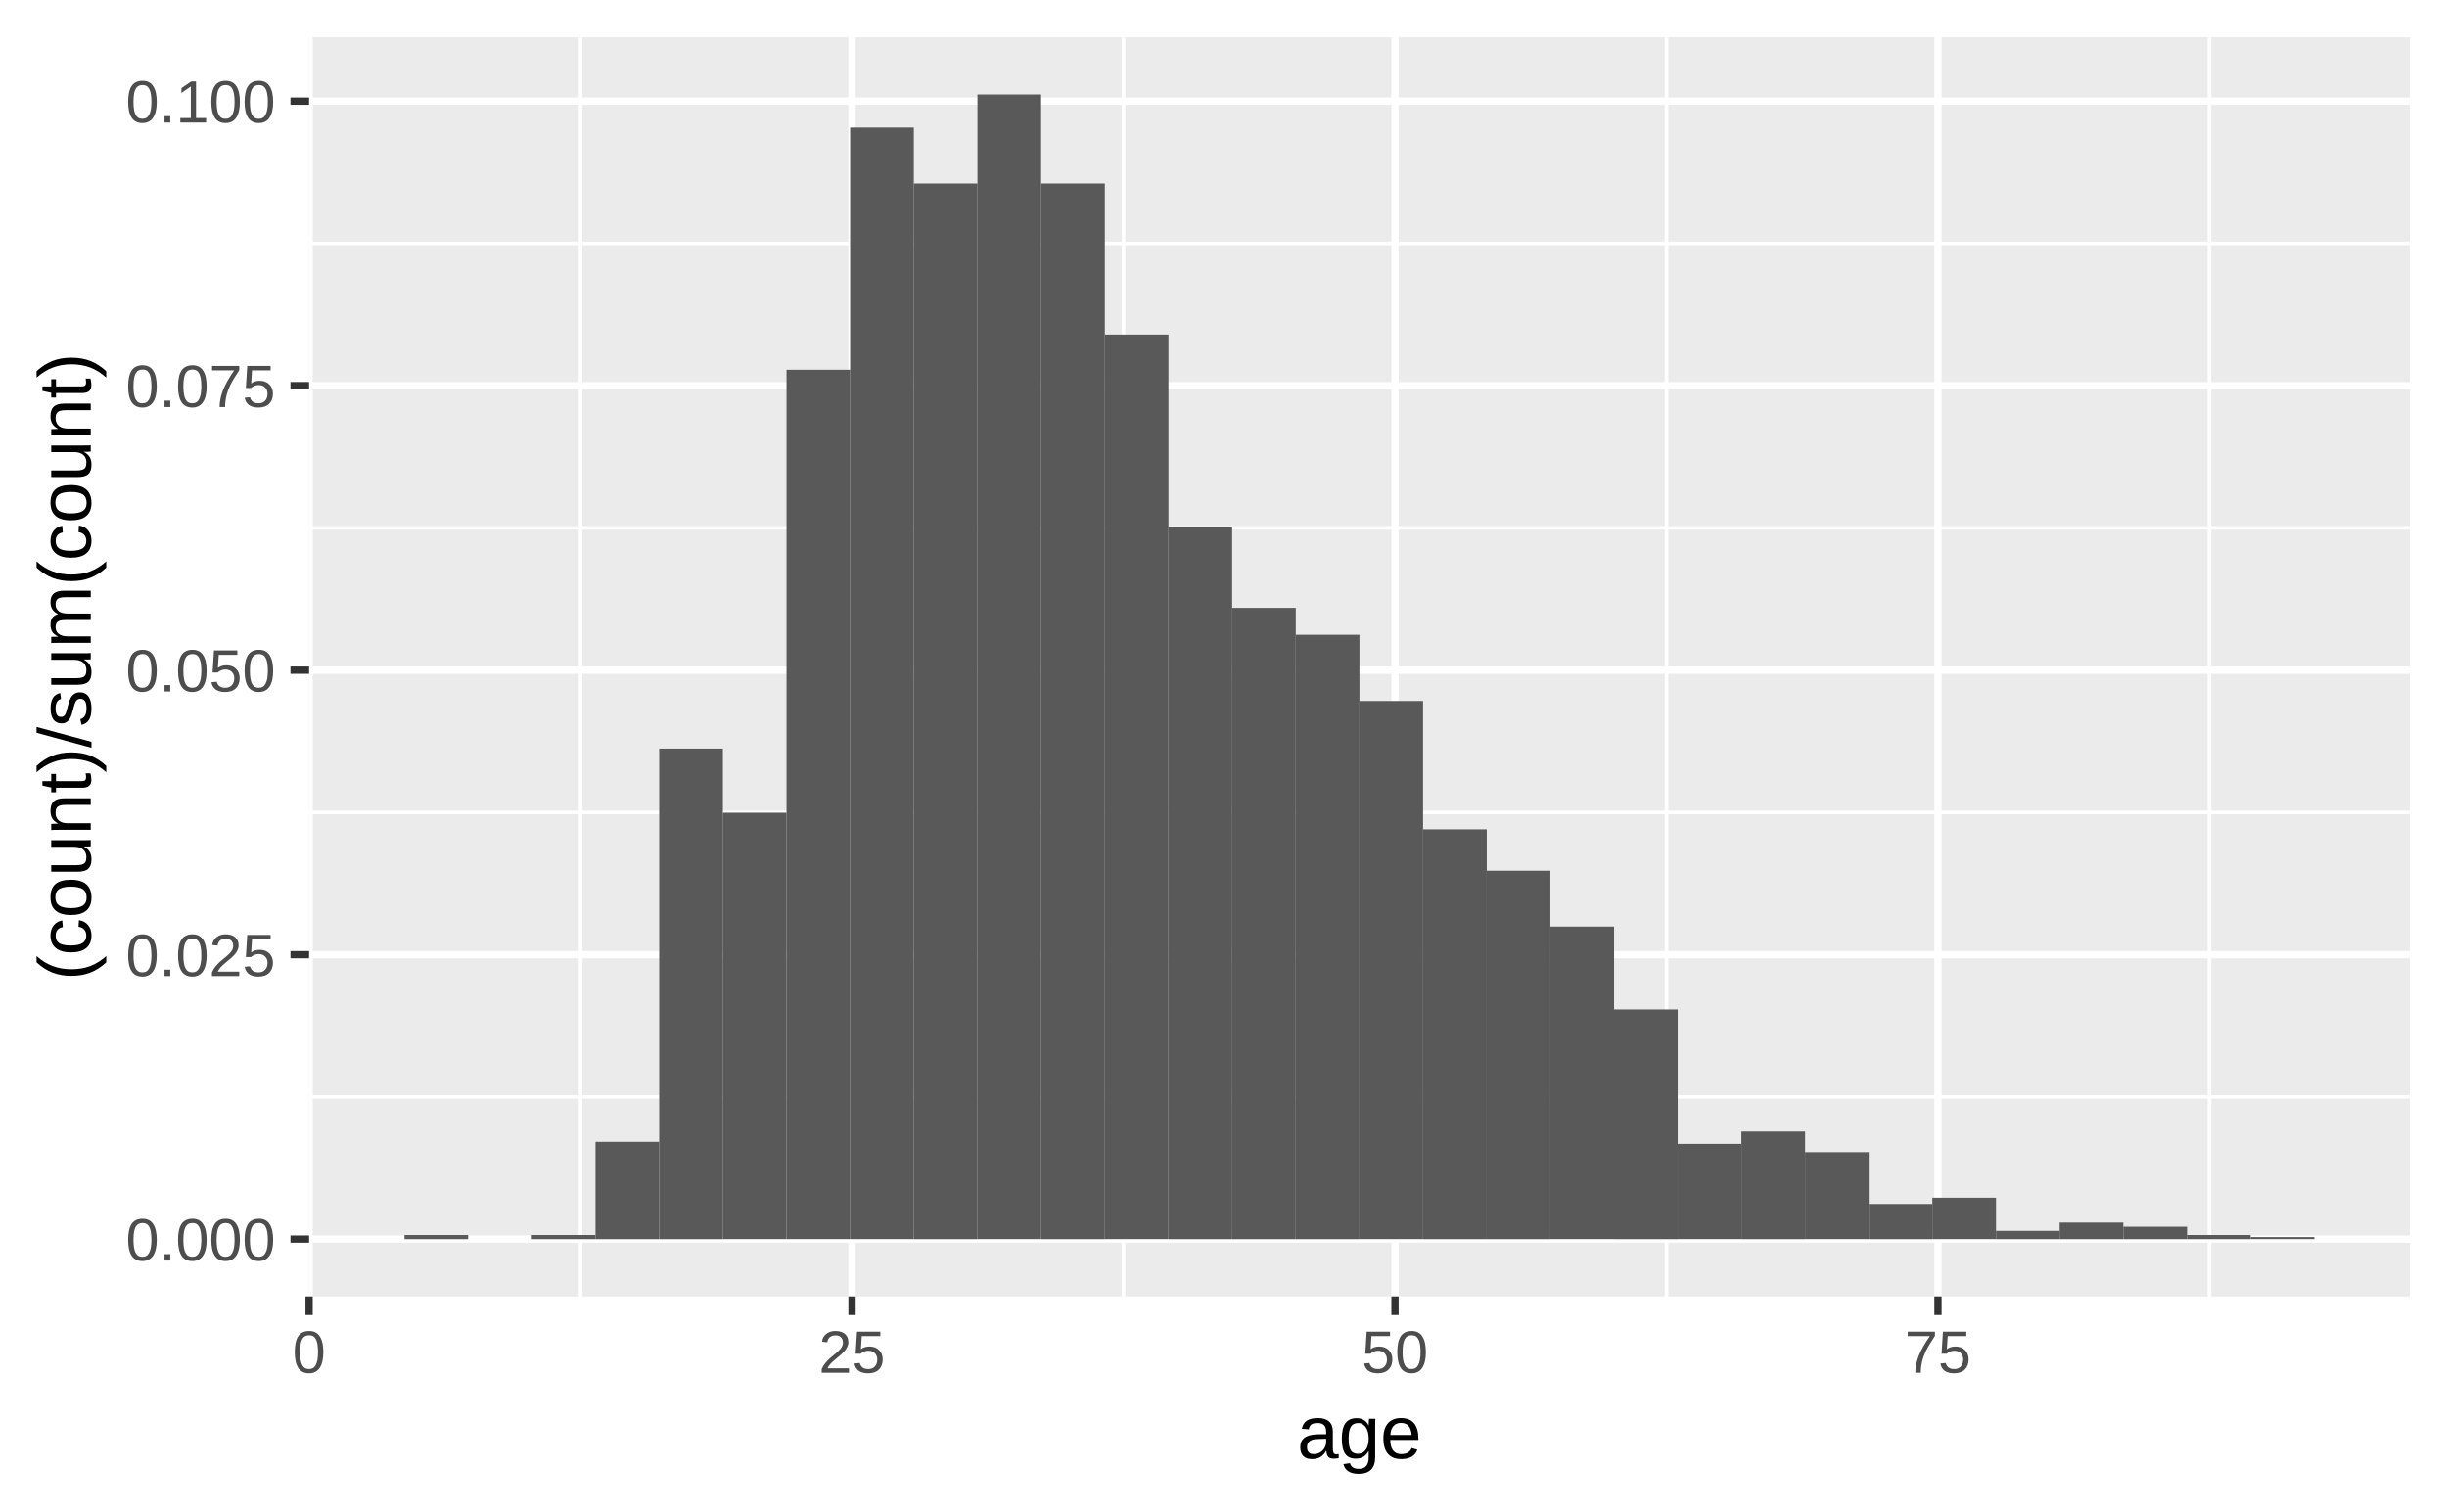
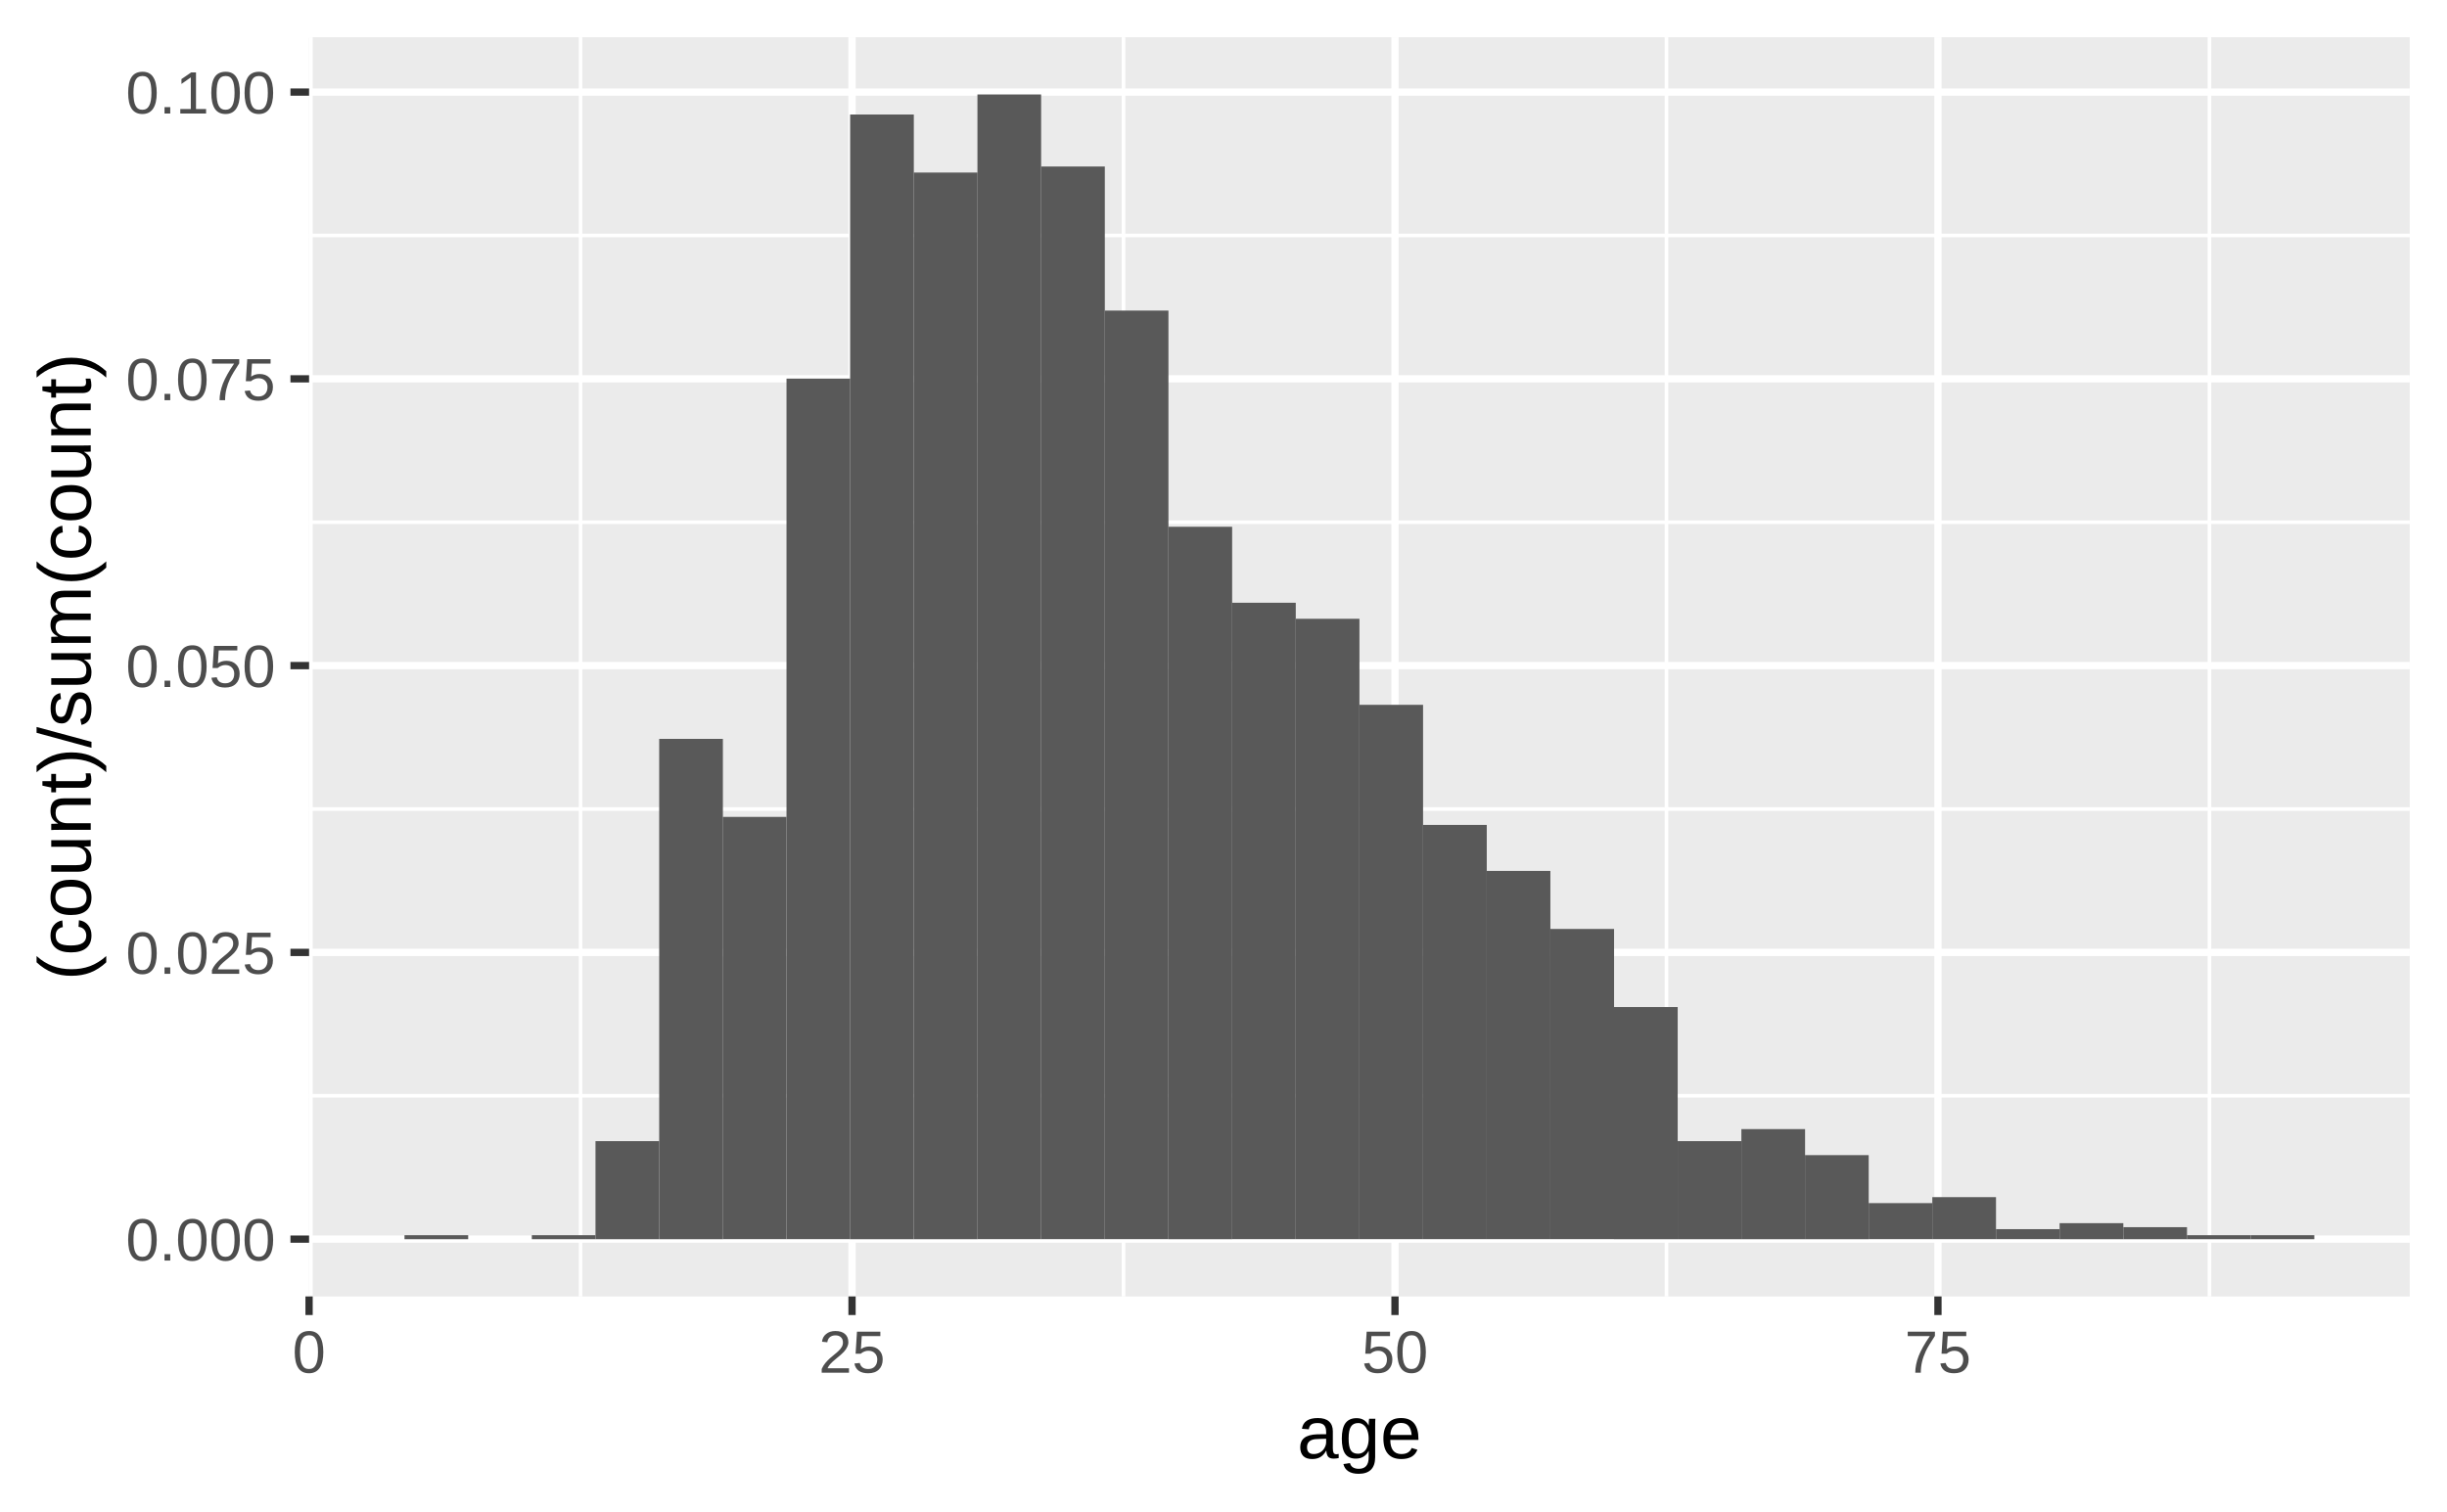
<svg xmlns="http://www.w3.org/2000/svg" viewBox="0 0 360.00 222.48">
  <defs>
    <style type="text/css">
    line, polyline, polygon, path, rect, circle {
      fill: none;
      stroke: #000000;
      stroke-linecap: round;
      stroke-linejoin: round;
      stroke-miterlimit: 10.00;
    }
  </style>
  </defs>
  <rect width="100%" height="100%" style="stroke: none; fill: #FFFFFF;" />
  <rect x="0.00" y="0.00" width="360.00" height="222.48" style="stroke-width: 1.07; stroke: #FFFFFF; fill: #FFFFFF;" />
  <defs>
    <clipPath id="cpNDUuNDd8MzU0LjUyfDE5MC43Nnw1LjQ4">
      <rect x="45.47" y="5.48" width="309.05" height="185.28" />
    </clipPath>
  </defs>
  <rect x="45.47" y="5.48" width="309.05" height="185.28" style="stroke-width: 1.07; stroke: none; fill: #EBEBEB;" clip-path="url(#cpNDUuNDd8MzU0LjUyfDE5MC43Nnw1LjQ4)" />
-   <polyline points="45.47,161.40 354.52,161.40 " style="stroke-width: 0.53; stroke: #FFFFFF; stroke-linecap: butt;" clip-path="url(#cpNDUuNDd8MzU0LjUyfDE5MC43Nnw1LjQ4)" />
-   <polyline points="45.47,119.54 354.52,119.54 " style="stroke-width: 0.53; stroke: #FFFFFF; stroke-linecap: butt;" clip-path="url(#cpNDUuNDd8MzU0LjUyfDE5MC43Nnw1LjQ4)" />
-   <polyline points="45.47,77.67 354.52,77.67 " style="stroke-width: 0.53; stroke: #FFFFFF; stroke-linecap: butt;" clip-path="url(#cpNDUuNDd8MzU0LjUyfDE5MC43Nnw1LjQ4)" />
-   <polyline points="45.47,35.81 354.52,35.81 " style="stroke-width: 0.53; stroke: #FFFFFF; stroke-linecap: butt;" clip-path="url(#cpNDUuNDd8MzU0LjUyfDE5MC43Nnw1LjQ4)" />
+   <polyline points="45.47,161.24 354.52,161.24 " style="stroke-width: 0.53; stroke: #FFFFFF; stroke-linecap: butt;" clip-path="url(#cpNDUuNDd8MzU0LjUyfDE5MC43Nnw1LjQ4)" />
+   <polyline points="45.47,119.04 354.52,119.04 " style="stroke-width: 0.53; stroke: #FFFFFF; stroke-linecap: butt;" clip-path="url(#cpNDUuNDd8MzU0LjUyfDE5MC43Nnw1LjQ4)" />
+   <polyline points="45.47,76.84 354.52,76.84 " style="stroke-width: 0.53; stroke: #FFFFFF; stroke-linecap: butt;" clip-path="url(#cpNDUuNDd8MzU0LjUyfDE5MC43Nnw1LjQ4)" />
+   <polyline points="45.47,34.65 354.52,34.65 " style="stroke-width: 0.53; stroke: #FFFFFF; stroke-linecap: butt;" clip-path="url(#cpNDUuNDd8MzU0LjUyfDE5MC43Nnw1LjQ4)" />
  <polyline points="85.41,190.76 85.41,5.48 " style="stroke-width: 0.53; stroke: #FFFFFF; stroke-linecap: butt;" clip-path="url(#cpNDUuNDd8MzU0LjUyfDE5MC43Nnw1LjQ4)" />
  <polyline points="165.29,190.76 165.29,5.48 " style="stroke-width: 0.53; stroke: #FFFFFF; stroke-linecap: butt;" clip-path="url(#cpNDUuNDd8MzU0LjUyfDE5MC43Nnw1LjQ4)" />
  <polyline points="245.17,190.76 245.17,5.48 " style="stroke-width: 0.53; stroke: #FFFFFF; stroke-linecap: butt;" clip-path="url(#cpNDUuNDd8MzU0LjUyfDE5MC43Nnw1LjQ4)" />
  <polyline points="325.05,190.76 325.05,5.48 " style="stroke-width: 0.53; stroke: #FFFFFF; stroke-linecap: butt;" clip-path="url(#cpNDUuNDd8MzU0LjUyfDE5MC43Nnw1LjQ4)" />
  <polyline points="45.47,182.33 354.52,182.33 " style="stroke-width: 1.07; stroke: #FFFFFF; stroke-linecap: butt;" clip-path="url(#cpNDUuNDd8MzU0LjUyfDE5MC43Nnw1LjQ4)" />
-   <polyline points="45.47,140.47 354.52,140.47 " style="stroke-width: 1.07; stroke: #FFFFFF; stroke-linecap: butt;" clip-path="url(#cpNDUuNDd8MzU0LjUyfDE5MC43Nnw1LjQ4)" />
-   <polyline points="45.47,98.61 354.52,98.61 " style="stroke-width: 1.07; stroke: #FFFFFF; stroke-linecap: butt;" clip-path="url(#cpNDUuNDd8MzU0LjUyfDE5MC43Nnw1LjQ4)" />
-   <polyline points="45.47,56.74 354.52,56.74 " style="stroke-width: 1.07; stroke: #FFFFFF; stroke-linecap: butt;" clip-path="url(#cpNDUuNDd8MzU0LjUyfDE5MC43Nnw1LjQ4)" />
-   <polyline points="45.47,14.88 354.52,14.88 " style="stroke-width: 1.07; stroke: #FFFFFF; stroke-linecap: butt;" clip-path="url(#cpNDUuNDd8MzU0LjUyfDE5MC43Nnw1LjQ4)" />
+   <polyline points="45.47,140.14 354.52,140.14 " style="stroke-width: 1.07; stroke: #FFFFFF; stroke-linecap: butt;" clip-path="url(#cpNDUuNDd8MzU0LjUyfDE5MC43Nnw1LjQ4)" />
+   <polyline points="45.47,97.94 354.52,97.94 " style="stroke-width: 1.07; stroke: #FFFFFF; stroke-linecap: butt;" clip-path="url(#cpNDUuNDd8MzU0LjUyfDE5MC43Nnw1LjQ4)" />
+   <polyline points="45.47,55.74 354.52,55.74 " style="stroke-width: 1.07; stroke: #FFFFFF; stroke-linecap: butt;" clip-path="url(#cpNDUuNDd8MzU0LjUyfDE5MC43Nnw1LjQ4)" />
+   <polyline points="45.47,13.55 354.52,13.55 " style="stroke-width: 1.07; stroke: #FFFFFF; stroke-linecap: butt;" clip-path="url(#cpNDUuNDd8MzU0LjUyfDE5MC43Nnw1LjQ4)" />
  <polyline points="45.47,190.76 45.47,5.48 " style="stroke-width: 1.07; stroke: #FFFFFF; stroke-linecap: butt;" clip-path="url(#cpNDUuNDd8MzU0LjUyfDE5MC43Nnw1LjQ4)" />
  <polyline points="125.35,190.76 125.35,5.48 " style="stroke-width: 1.07; stroke: #FFFFFF; stroke-linecap: butt;" clip-path="url(#cpNDUuNDd8MzU0LjUyfDE5MC43Nnw1LjQ4)" />
  <polyline points="205.23,190.76 205.23,5.48 " style="stroke-width: 1.07; stroke: #FFFFFF; stroke-linecap: butt;" clip-path="url(#cpNDUuNDd8MzU0LjUyfDE5MC43Nnw1LjQ4)" />
  <polyline points="285.11,190.76 285.11,5.48 " style="stroke-width: 1.07; stroke: #FFFFFF; stroke-linecap: butt;" clip-path="url(#cpNDUuNDd8MzU0LjUyfDE5MC43Nnw1LjQ4)" />
-   <rect x="59.51" y="181.73" width="9.37" height="0.61" style="stroke-width: 1.07; stroke: none; stroke-linecap: square; stroke-linejoin: miter; fill: #595959;" clip-path="url(#cpNDUuNDd8MzU0LjUyfDE5MC43Nnw1LjQ4)" />
+   <rect x="59.51" y="181.75" width="9.37" height="0.59" style="stroke-width: 1.07; stroke: none; stroke-linecap: square; stroke-linejoin: miter; fill: #595959;" clip-path="url(#cpNDUuNDd8MzU0LjUyfDE5MC43Nnw1LjQ4)" />
  <rect x="68.88" y="182.33" width="9.37" height="0.00" style="stroke-width: 1.07; stroke: none; stroke-linecap: square; stroke-linejoin: miter; fill: #595959;" clip-path="url(#cpNDUuNDd8MzU0LjUyfDE5MC43Nnw1LjQ4)" />
-   <rect x="78.24" y="181.73" width="9.37" height="0.61" style="stroke-width: 1.07; stroke: none; stroke-linecap: square; stroke-linejoin: miter; fill: #595959;" clip-path="url(#cpNDUuNDd8MzU0LjUyfDE5MC43Nnw1LjQ4)" />
-   <rect x="87.61" y="168.02" width="9.37" height="14.32" style="stroke-width: 1.07; stroke: none; stroke-linecap: square; stroke-linejoin: miter; fill: #595959;" clip-path="url(#cpNDUuNDd8MzU0LjUyfDE5MC43Nnw1LjQ4)" />
-   <rect x="96.98" y="110.15" width="9.37" height="72.19" style="stroke-width: 1.07; stroke: none; stroke-linecap: square; stroke-linejoin: miter; fill: #595959;" clip-path="url(#cpNDUuNDd8MzU0LjUyfDE5MC43Nnw1LjQ4)" />
-   <rect x="106.34" y="119.59" width="9.37" height="62.74" style="stroke-width: 1.07; stroke: none; stroke-linecap: square; stroke-linejoin: miter; fill: #595959;" clip-path="url(#cpNDUuNDd8MzU0LjUyfDE5MC43Nnw1LjQ4)" />
-   <rect x="115.71" y="54.41" width="9.37" height="127.92" style="stroke-width: 1.07; stroke: none; stroke-linecap: square; stroke-linejoin: miter; fill: #595959;" clip-path="url(#cpNDUuNDd8MzU0LjUyfDE5MC43Nnw1LjQ4)" />
-   <rect x="125.07" y="18.77" width="9.37" height="163.56" style="stroke-width: 1.07; stroke: none; stroke-linecap: square; stroke-linejoin: miter; fill: #595959;" clip-path="url(#cpNDUuNDd8MzU0LjUyfDE5MC43Nnw1LjQ4)" />
-   <rect x="134.44" y="27.00" width="9.37" height="155.34" style="stroke-width: 1.07; stroke: none; stroke-linecap: square; stroke-linejoin: miter; fill: #595959;" clip-path="url(#cpNDUuNDd8MzU0LjUyfDE5MC43Nnw1LjQ4)" />
+   <rect x="78.24" y="181.75" width="9.37" height="0.59" style="stroke-width: 1.07; stroke: none; stroke-linecap: square; stroke-linejoin: miter; fill: #595959;" clip-path="url(#cpNDUuNDd8MzU0LjUyfDE5MC43Nnw1LjQ4)" />
+   <rect x="87.61" y="167.91" width="9.37" height="14.43" style="stroke-width: 1.07; stroke: none; stroke-linecap: square; stroke-linejoin: miter; fill: #595959;" clip-path="url(#cpNDUuNDd8MzU0LjUyfDE5MC43Nnw1LjQ4)" />
+   <rect x="96.98" y="108.72" width="9.37" height="73.62" style="stroke-width: 1.07; stroke: none; stroke-linecap: square; stroke-linejoin: miter; fill: #595959;" clip-path="url(#cpNDUuNDd8MzU0LjUyfDE5MC43Nnw1LjQ4)" />
+   <rect x="106.34" y="120.20" width="9.37" height="62.13" style="stroke-width: 1.07; stroke: none; stroke-linecap: square; stroke-linejoin: miter; fill: #595959;" clip-path="url(#cpNDUuNDd8MzU0LjUyfDE5MC43Nnw1LjQ4)" />
+   <rect x="115.71" y="55.71" width="9.37" height="126.62" style="stroke-width: 1.07; stroke: none; stroke-linecap: square; stroke-linejoin: miter; fill: #595959;" clip-path="url(#cpNDUuNDd8MzU0LjUyfDE5MC43Nnw1LjQ4)" />
+   <rect x="125.07" y="16.85" width="9.37" height="165.49" style="stroke-width: 1.07; stroke: none; stroke-linecap: square; stroke-linejoin: miter; fill: #595959;" clip-path="url(#cpNDUuNDd8MzU0LjUyfDE5MC43Nnw1LjQ4)" />
+   <rect x="134.44" y="25.39" width="9.37" height="156.95" style="stroke-width: 1.07; stroke: none; stroke-linecap: square; stroke-linejoin: miter; fill: #595959;" clip-path="url(#cpNDUuNDd8MzU0LjUyfDE5MC43Nnw1LjQ4)" />
  <rect x="143.80" y="13.90" width="9.37" height="168.43" style="stroke-width: 1.07; stroke: none; stroke-linecap: square; stroke-linejoin: miter; fill: #595959;" clip-path="url(#cpNDUuNDd8MzU0LjUyfDE5MC43Nnw1LjQ4)" />
-   <rect x="153.17" y="27.00" width="9.37" height="155.34" style="stroke-width: 1.07; stroke: none; stroke-linecap: square; stroke-linejoin: miter; fill: #595959;" clip-path="url(#cpNDUuNDd8MzU0LjUyfDE5MC43Nnw1LjQ4)" />
-   <rect x="162.53" y="49.23" width="9.37" height="133.10" style="stroke-width: 1.07; stroke: none; stroke-linecap: square; stroke-linejoin: miter; fill: #595959;" clip-path="url(#cpNDUuNDd8MzU0LjUyfDE5MC43Nnw1LjQ4)" />
-   <rect x="171.90" y="77.56" width="9.37" height="104.78" style="stroke-width: 1.07; stroke: none; stroke-linecap: square; stroke-linejoin: miter; fill: #595959;" clip-path="url(#cpNDUuNDd8MzU0LjUyfDE5MC43Nnw1LjQ4)" />
-   <rect x="181.26" y="89.44" width="9.37" height="92.90" style="stroke-width: 1.07; stroke: none; stroke-linecap: square; stroke-linejoin: miter; fill: #595959;" clip-path="url(#cpNDUuNDd8MzU0LjUyfDE5MC43Nnw1LjQ4)" />
-   <rect x="190.63" y="93.40" width="9.37" height="88.94" style="stroke-width: 1.07; stroke: none; stroke-linecap: square; stroke-linejoin: miter; fill: #595959;" clip-path="url(#cpNDUuNDd8MzU0LjUyfDE5MC43Nnw1LjQ4)" />
-   <rect x="199.99" y="103.14" width="9.37" height="79.19" style="stroke-width: 1.07; stroke: none; stroke-linecap: square; stroke-linejoin: miter; fill: #595959;" clip-path="url(#cpNDUuNDd8MzU0LjUyfDE5MC43Nnw1LjQ4)" />
-   <rect x="209.36" y="122.03" width="9.37" height="60.31" style="stroke-width: 1.07; stroke: none; stroke-linecap: square; stroke-linejoin: miter; fill: #595959;" clip-path="url(#cpNDUuNDd8MzU0LjUyfDE5MC43Nnw1LjQ4)" />
-   <rect x="218.72" y="128.12" width="9.37" height="54.22" style="stroke-width: 1.07; stroke: none; stroke-linecap: square; stroke-linejoin: miter; fill: #595959;" clip-path="url(#cpNDUuNDd8MzU0LjUyfDE5MC43Nnw1LjQ4)" />
-   <rect x="228.09" y="136.34" width="9.37" height="45.99" style="stroke-width: 1.07; stroke: none; stroke-linecap: square; stroke-linejoin: miter; fill: #595959;" clip-path="url(#cpNDUuNDd8MzU0LjUyfDE5MC43Nnw1LjQ4)" />
-   <rect x="237.45" y="148.53" width="9.37" height="33.81" style="stroke-width: 1.07; stroke: none; stroke-linecap: square; stroke-linejoin: miter; fill: #595959;" clip-path="url(#cpNDUuNDd8MzU0LjUyfDE5MC43Nnw1LjQ4)" />
-   <rect x="246.82" y="168.32" width="9.37" height="14.01" style="stroke-width: 1.07; stroke: none; stroke-linecap: square; stroke-linejoin: miter; fill: #595959;" clip-path="url(#cpNDUuNDd8MzU0LjUyfDE5MC43Nnw1LjQ4)" />
-   <rect x="256.19" y="166.50" width="9.37" height="15.84" style="stroke-width: 1.07; stroke: none; stroke-linecap: square; stroke-linejoin: miter; fill: #595959;" clip-path="url(#cpNDUuNDd8MzU0LjUyfDE5MC43Nnw1LjQ4)" />
-   <rect x="265.55" y="169.54" width="9.37" height="12.79" style="stroke-width: 1.07; stroke: none; stroke-linecap: square; stroke-linejoin: miter; fill: #595959;" clip-path="url(#cpNDUuNDd8MzU0LjUyfDE5MC43Nnw1LjQ4)" />
-   <rect x="274.92" y="177.16" width="9.37" height="5.18" style="stroke-width: 1.07; stroke: none; stroke-linecap: square; stroke-linejoin: miter; fill: #595959;" clip-path="url(#cpNDUuNDd8MzU0LjUyfDE5MC43Nnw1LjQ4)" />
-   <rect x="284.28" y="176.24" width="9.37" height="6.09" style="stroke-width: 1.07; stroke: none; stroke-linecap: square; stroke-linejoin: miter; fill: #595959;" clip-path="url(#cpNDUuNDd8MzU0LjUyfDE5MC43Nnw1LjQ4)" />
-   <rect x="293.65" y="181.12" width="9.37" height="1.22" style="stroke-width: 1.07; stroke: none; stroke-linecap: square; stroke-linejoin: miter; fill: #595959;" clip-path="url(#cpNDUuNDd8MzU0LjUyfDE5MC43Nnw1LjQ4)" />
-   <rect x="303.01" y="179.90" width="9.37" height="2.44" style="stroke-width: 1.07; stroke: none; stroke-linecap: square; stroke-linejoin: miter; fill: #595959;" clip-path="url(#cpNDUuNDd8MzU0LjUyfDE5MC43Nnw1LjQ4)" />
-   <rect x="312.38" y="180.51" width="9.37" height="1.83" style="stroke-width: 1.07; stroke: none; stroke-linecap: square; stroke-linejoin: miter; fill: #595959;" clip-path="url(#cpNDUuNDd8MzU0LjUyfDE5MC43Nnw1LjQ4)" />
-   <rect x="321.74" y="181.73" width="9.37" height="0.61" style="stroke-width: 1.07; stroke: none; stroke-linecap: square; stroke-linejoin: miter; fill: #595959;" clip-path="url(#cpNDUuNDd8MzU0LjUyfDE5MC43Nnw1LjQ4)" />
-   <rect x="331.11" y="182.03" width="9.37" height="0.30" style="stroke-width: 1.07; stroke: none; stroke-linecap: square; stroke-linejoin: miter; fill: #595959;" clip-path="url(#cpNDUuNDd8MzU0LjUyfDE5MC43Nnw1LjQ4)" />
+   <rect x="153.17" y="24.50" width="9.37" height="157.83" style="stroke-width: 1.07; stroke: none; stroke-linecap: square; stroke-linejoin: miter; fill: #595959;" clip-path="url(#cpNDUuNDd8MzU0LjUyfDE5MC43Nnw1LjQ4)" />
+   <rect x="162.53" y="45.70" width="9.37" height="136.63" style="stroke-width: 1.07; stroke: none; stroke-linecap: square; stroke-linejoin: miter; fill: #595959;" clip-path="url(#cpNDUuNDd8MzU0LjUyfDE5MC43Nnw1LjQ4)" />
+   <rect x="171.90" y="77.51" width="9.37" height="104.83" style="stroke-width: 1.07; stroke: none; stroke-linecap: square; stroke-linejoin: miter; fill: #595959;" clip-path="url(#cpNDUuNDd8MzU0LjUyfDE5MC43Nnw1LjQ4)" />
+   <rect x="181.26" y="88.69" width="9.37" height="93.64" style="stroke-width: 1.07; stroke: none; stroke-linecap: square; stroke-linejoin: miter; fill: #595959;" clip-path="url(#cpNDUuNDd8MzU0LjUyfDE5MC43Nnw1LjQ4)" />
+   <rect x="190.63" y="91.05" width="9.37" height="91.28" style="stroke-width: 1.07; stroke: none; stroke-linecap: square; stroke-linejoin: miter; fill: #595959;" clip-path="url(#cpNDUuNDd8MzU0LjUyfDE5MC43Nnw1LjQ4)" />
+   <rect x="199.99" y="103.71" width="9.37" height="78.62" style="stroke-width: 1.07; stroke: none; stroke-linecap: square; stroke-linejoin: miter; fill: #595959;" clip-path="url(#cpNDUuNDd8MzU0LjUyfDE5MC43Nnw1LjQ4)" />
+   <rect x="209.36" y="121.38" width="9.37" height="60.95" style="stroke-width: 1.07; stroke: none; stroke-linecap: square; stroke-linejoin: miter; fill: #595959;" clip-path="url(#cpNDUuNDd8MzU0LjUyfDE5MC43Nnw1LjQ4)" />
+   <rect x="218.72" y="128.15" width="9.37" height="54.18" style="stroke-width: 1.07; stroke: none; stroke-linecap: square; stroke-linejoin: miter; fill: #595959;" clip-path="url(#cpNDUuNDd8MzU0LjUyfDE5MC43Nnw1LjQ4)" />
+   <rect x="228.09" y="136.69" width="9.37" height="45.64" style="stroke-width: 1.07; stroke: none; stroke-linecap: square; stroke-linejoin: miter; fill: #595959;" clip-path="url(#cpNDUuNDd8MzU0LjUyfDE5MC43Nnw1LjQ4)" />
+   <rect x="237.45" y="148.18" width="9.37" height="34.16" style="stroke-width: 1.07; stroke: none; stroke-linecap: square; stroke-linejoin: miter; fill: #595959;" clip-path="url(#cpNDUuNDd8MzU0LjUyfDE5MC43Nnw1LjQ4)" />
+   <rect x="246.82" y="167.91" width="9.37" height="14.43" style="stroke-width: 1.07; stroke: none; stroke-linecap: square; stroke-linejoin: miter; fill: #595959;" clip-path="url(#cpNDUuNDd8MzU0LjUyfDE5MC43Nnw1LjQ4)" />
+   <rect x="256.19" y="166.14" width="9.37" height="16.20" style="stroke-width: 1.07; stroke: none; stroke-linecap: square; stroke-linejoin: miter; fill: #595959;" clip-path="url(#cpNDUuNDd8MzU0LjUyfDE5MC43Nnw1LjQ4)" />
+   <rect x="265.55" y="169.97" width="9.37" height="12.37" style="stroke-width: 1.07; stroke: none; stroke-linecap: square; stroke-linejoin: miter; fill: #595959;" clip-path="url(#cpNDUuNDd8MzU0LjUyfDE5MC43Nnw1LjQ4)" />
+   <rect x="274.92" y="177.03" width="9.37" height="5.30" style="stroke-width: 1.07; stroke: none; stroke-linecap: square; stroke-linejoin: miter; fill: #595959;" clip-path="url(#cpNDUuNDd8MzU0LjUyfDE5MC43Nnw1LjQ4)" />
+   <rect x="284.28" y="176.15" width="9.37" height="6.18" style="stroke-width: 1.07; stroke: none; stroke-linecap: square; stroke-linejoin: miter; fill: #595959;" clip-path="url(#cpNDUuNDd8MzU0LjUyfDE5MC43Nnw1LjQ4)" />
+   <rect x="293.65" y="180.86" width="9.37" height="1.47" style="stroke-width: 1.07; stroke: none; stroke-linecap: square; stroke-linejoin: miter; fill: #595959;" clip-path="url(#cpNDUuNDd8MzU0LjUyfDE5MC43Nnw1LjQ4)" />
+   <rect x="303.01" y="179.98" width="9.37" height="2.36" style="stroke-width: 1.07; stroke: none; stroke-linecap: square; stroke-linejoin: miter; fill: #595959;" clip-path="url(#cpNDUuNDd8MzU0LjUyfDE5MC43Nnw1LjQ4)" />
+   <rect x="312.38" y="180.57" width="9.37" height="1.77" style="stroke-width: 1.07; stroke: none; stroke-linecap: square; stroke-linejoin: miter; fill: #595959;" clip-path="url(#cpNDUuNDd8MzU0LjUyfDE5MC43Nnw1LjQ4)" />
+   <rect x="321.74" y="181.75" width="9.37" height="0.59" style="stroke-width: 1.07; stroke: none; stroke-linecap: square; stroke-linejoin: miter; fill: #595959;" clip-path="url(#cpNDUuNDd8MzU0LjUyfDE5MC43Nnw1LjQ4)" />
+   <rect x="331.11" y="181.75" width="9.37" height="0.59" style="stroke-width: 1.07; stroke: none; stroke-linecap: square; stroke-linejoin: miter; fill: #595959;" clip-path="url(#cpNDUuNDd8MzU0LjUyfDE5MC43Nnw1LjQ4)" />
  <defs>
    <clipPath id="cpMC4wMHwzNjAuMDB8MjIyLjQ4fDAuMDA=">
      <rect x="0.00" y="0.00" width="360.00" height="222.48" />
    </clipPath>
  </defs>
  <g clip-path="url(#cpMC4wMHwzNjAuMDB8MjIyLjQ4fDAuMDA=)">
    <text x="18.51" y="185.48" style="font-size: 8.80px; fill: #4D4D4D; font-family: Arial;" textLength="22.02px" lengthAdjust="spacingAndGlyphs">0.000</text>
  </g>
  <g clip-path="url(#cpMC4wMHwzNjAuMDB8MjIyLjQ4fDAuMDA=)">
-     <text x="18.51" y="143.62" style="font-size: 8.80px; fill: #4D4D4D; font-family: Arial;" textLength="22.02px" lengthAdjust="spacingAndGlyphs">0.025</text>
+     <text x="18.51" y="143.29" style="font-size: 8.80px; fill: #4D4D4D; font-family: Arial;" textLength="22.02px" lengthAdjust="spacingAndGlyphs">0.025</text>
  </g>
  <g clip-path="url(#cpMC4wMHwzNjAuMDB8MjIyLjQ4fDAuMDA=)">
-     <text x="18.51" y="101.75" style="font-size: 8.80px; fill: #4D4D4D; font-family: Arial;" textLength="22.02px" lengthAdjust="spacingAndGlyphs">0.050</text>
+     <text x="18.51" y="101.09" style="font-size: 8.80px; fill: #4D4D4D; font-family: Arial;" textLength="22.02px" lengthAdjust="spacingAndGlyphs">0.050</text>
  </g>
  <g clip-path="url(#cpMC4wMHwzNjAuMDB8MjIyLjQ4fDAuMDA=)">
-     <text x="18.51" y="59.89" style="font-size: 8.80px; fill: #4D4D4D; font-family: Arial;" textLength="22.02px" lengthAdjust="spacingAndGlyphs">0.075</text>
+     <text x="18.51" y="58.89" style="font-size: 8.80px; fill: #4D4D4D; font-family: Arial;" textLength="22.02px" lengthAdjust="spacingAndGlyphs">0.075</text>
  </g>
  <g clip-path="url(#cpMC4wMHwzNjAuMDB8MjIyLjQ4fDAuMDA=)">
-     <text x="18.51" y="18.03" style="font-size: 8.80px; fill: #4D4D4D; font-family: Arial;" textLength="22.02px" lengthAdjust="spacingAndGlyphs">0.100</text>
+     <text x="18.51" y="16.70" style="font-size: 8.80px; fill: #4D4D4D; font-family: Arial;" textLength="22.02px" lengthAdjust="spacingAndGlyphs">0.100</text>
  </g>
  <polyline points="42.73,182.33 45.47,182.33 " style="stroke-width: 1.07; stroke: #333333; stroke-linecap: butt;" clip-path="url(#cpMC4wMHwzNjAuMDB8MjIyLjQ4fDAuMDA=)" />
-   <polyline points="42.73,140.47 45.47,140.47 " style="stroke-width: 1.07; stroke: #333333; stroke-linecap: butt;" clip-path="url(#cpMC4wMHwzNjAuMDB8MjIyLjQ4fDAuMDA=)" />
-   <polyline points="42.73,98.61 45.47,98.61 " style="stroke-width: 1.07; stroke: #333333; stroke-linecap: butt;" clip-path="url(#cpMC4wMHwzNjAuMDB8MjIyLjQ4fDAuMDA=)" />
-   <polyline points="42.73,56.74 45.47,56.74 " style="stroke-width: 1.07; stroke: #333333; stroke-linecap: butt;" clip-path="url(#cpMC4wMHwzNjAuMDB8MjIyLjQ4fDAuMDA=)" />
-   <polyline points="42.73,14.88 45.47,14.88 " style="stroke-width: 1.07; stroke: #333333; stroke-linecap: butt;" clip-path="url(#cpMC4wMHwzNjAuMDB8MjIyLjQ4fDAuMDA=)" />
+   <polyline points="42.73,140.14 45.47,140.14 " style="stroke-width: 1.07; stroke: #333333; stroke-linecap: butt;" clip-path="url(#cpMC4wMHwzNjAuMDB8MjIyLjQ4fDAuMDA=)" />
+   <polyline points="42.73,97.94 45.47,97.94 " style="stroke-width: 1.07; stroke: #333333; stroke-linecap: butt;" clip-path="url(#cpMC4wMHwzNjAuMDB8MjIyLjQ4fDAuMDA=)" />
+   <polyline points="42.73,55.74 45.47,55.74 " style="stroke-width: 1.07; stroke: #333333; stroke-linecap: butt;" clip-path="url(#cpMC4wMHwzNjAuMDB8MjIyLjQ4fDAuMDA=)" />
+   <polyline points="42.73,13.55 45.47,13.55 " style="stroke-width: 1.07; stroke: #333333; stroke-linecap: butt;" clip-path="url(#cpMC4wMHwzNjAuMDB8MjIyLjQ4fDAuMDA=)" />
  <polyline points="45.47,193.50 45.47,190.76 " style="stroke-width: 1.07; stroke: #333333; stroke-linecap: butt;" clip-path="url(#cpMC4wMHwzNjAuMDB8MjIyLjQ4fDAuMDA=)" />
  <polyline points="125.35,193.50 125.35,190.76 " style="stroke-width: 1.07; stroke: #333333; stroke-linecap: butt;" clip-path="url(#cpMC4wMHwzNjAuMDB8MjIyLjQ4fDAuMDA=)" />
  <polyline points="205.23,193.50 205.23,190.76 " style="stroke-width: 1.07; stroke: #333333; stroke-linecap: butt;" clip-path="url(#cpMC4wMHwzNjAuMDB8MjIyLjQ4fDAuMDA=)" />
  <polyline points="285.11,193.50 285.11,190.76 " style="stroke-width: 1.07; stroke: #333333; stroke-linecap: butt;" clip-path="url(#cpMC4wMHwzNjAuMDB8MjIyLjQ4fDAuMDA=)" />
  <g clip-path="url(#cpMC4wMHwzNjAuMDB8MjIyLjQ4fDAuMDA=)">
    <text x="43.02" y="201.99" style="font-size: 8.80px; fill: #4D4D4D; font-family: Arial;" textLength="4.89px" lengthAdjust="spacingAndGlyphs">0</text>
  </g>
  <g clip-path="url(#cpMC4wMHwzNjAuMDB8MjIyLjQ4fDAuMDA=)">
    <text x="120.45" y="201.99" style="font-size: 8.80px; fill: #4D4D4D; font-family: Arial;" textLength="9.79px" lengthAdjust="spacingAndGlyphs">25</text>
  </g>
  <g clip-path="url(#cpMC4wMHwzNjAuMDB8MjIyLjQ4fDAuMDA=)">
    <text x="200.33" y="201.99" style="font-size: 8.80px; fill: #4D4D4D; font-family: Arial;" textLength="9.79px" lengthAdjust="spacingAndGlyphs">50</text>
  </g>
  <g clip-path="url(#cpMC4wMHwzNjAuMDB8MjIyLjQ4fDAuMDA=)">
    <text x="280.21" y="201.99" style="font-size: 8.80px; fill: #4D4D4D; font-family: Arial;" textLength="9.79px" lengthAdjust="spacingAndGlyphs">75</text>
  </g>
  <g clip-path="url(#cpMC4wMHwzNjAuMDB8MjIyLjQ4fDAuMDA=)">
    <text x="190.82" y="214.58" style="font-size: 11.00px; font-family: Arial;" textLength="18.35px" lengthAdjust="spacingAndGlyphs">age</text>
  </g>
  <g clip-path="url(#cpMC4wMHwzNjAuMDB8MjIyLjQ4fDAuMDA=)">
    <text transform="translate(13.35,144.27) rotate(-90)" style="font-size: 11.00px; font-family: Arial;" textLength="92.31px" lengthAdjust="spacingAndGlyphs">(count)/sum(count)</text>
  </g>
</svg>
